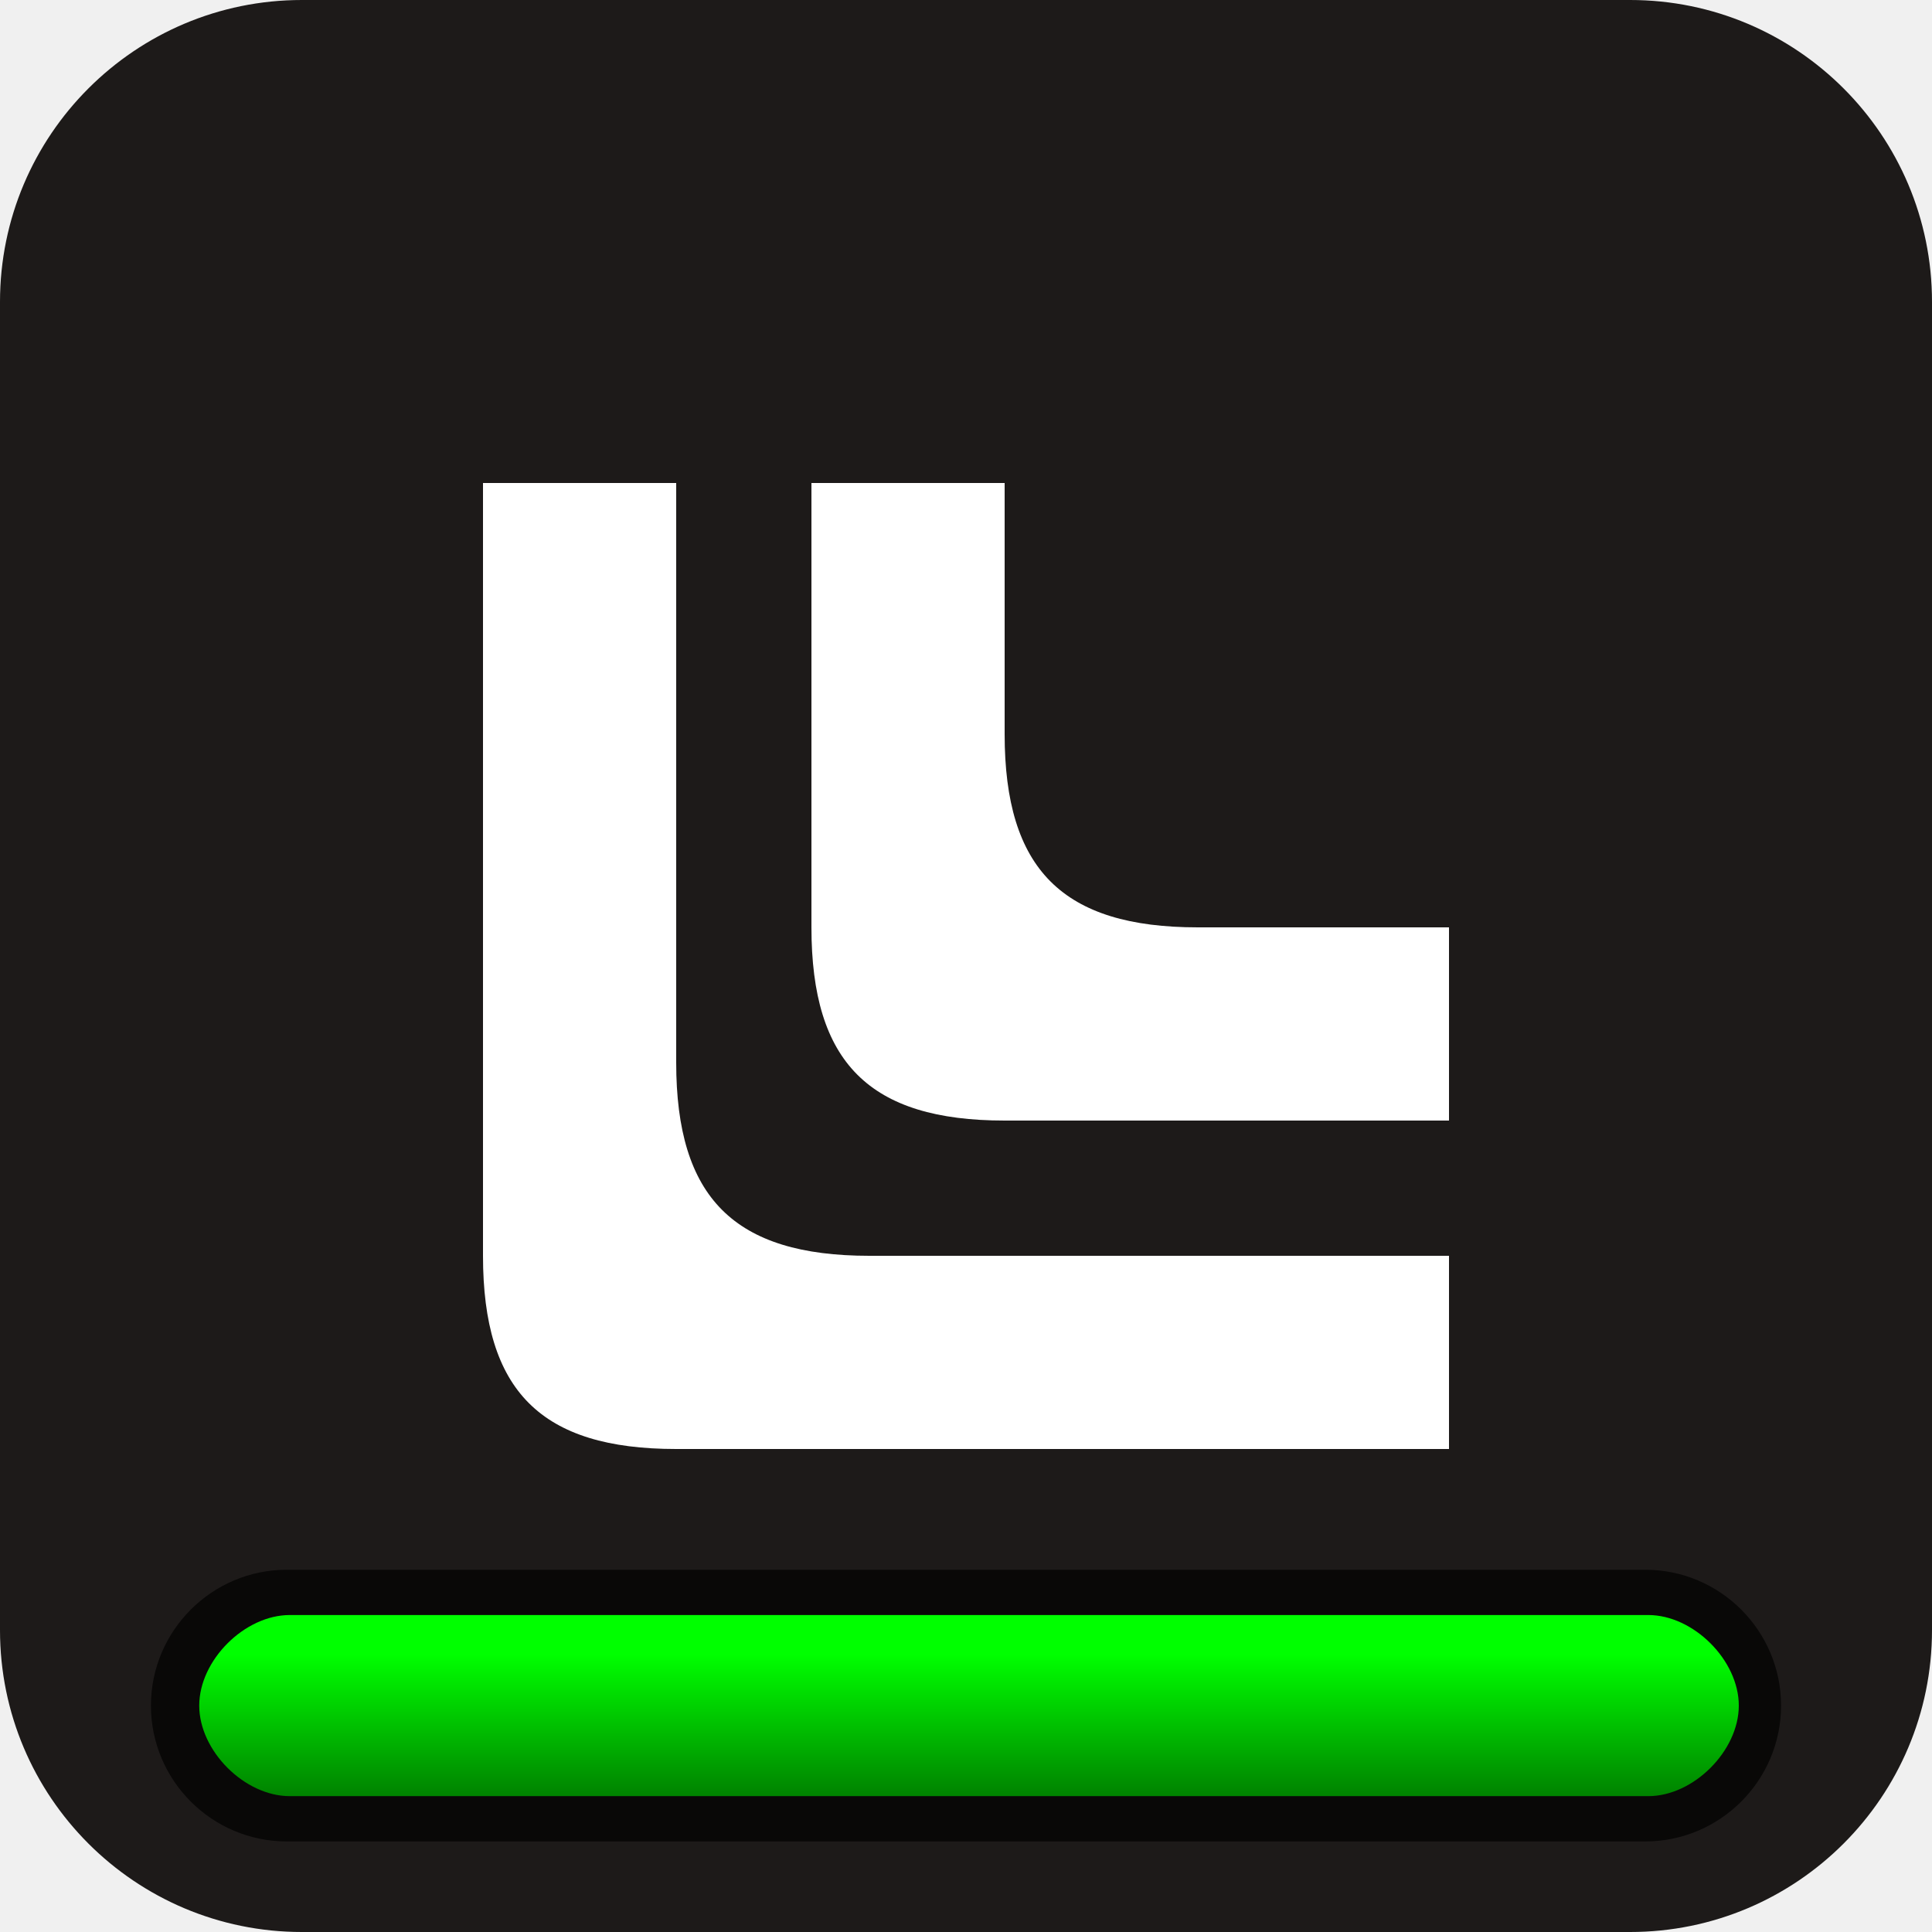
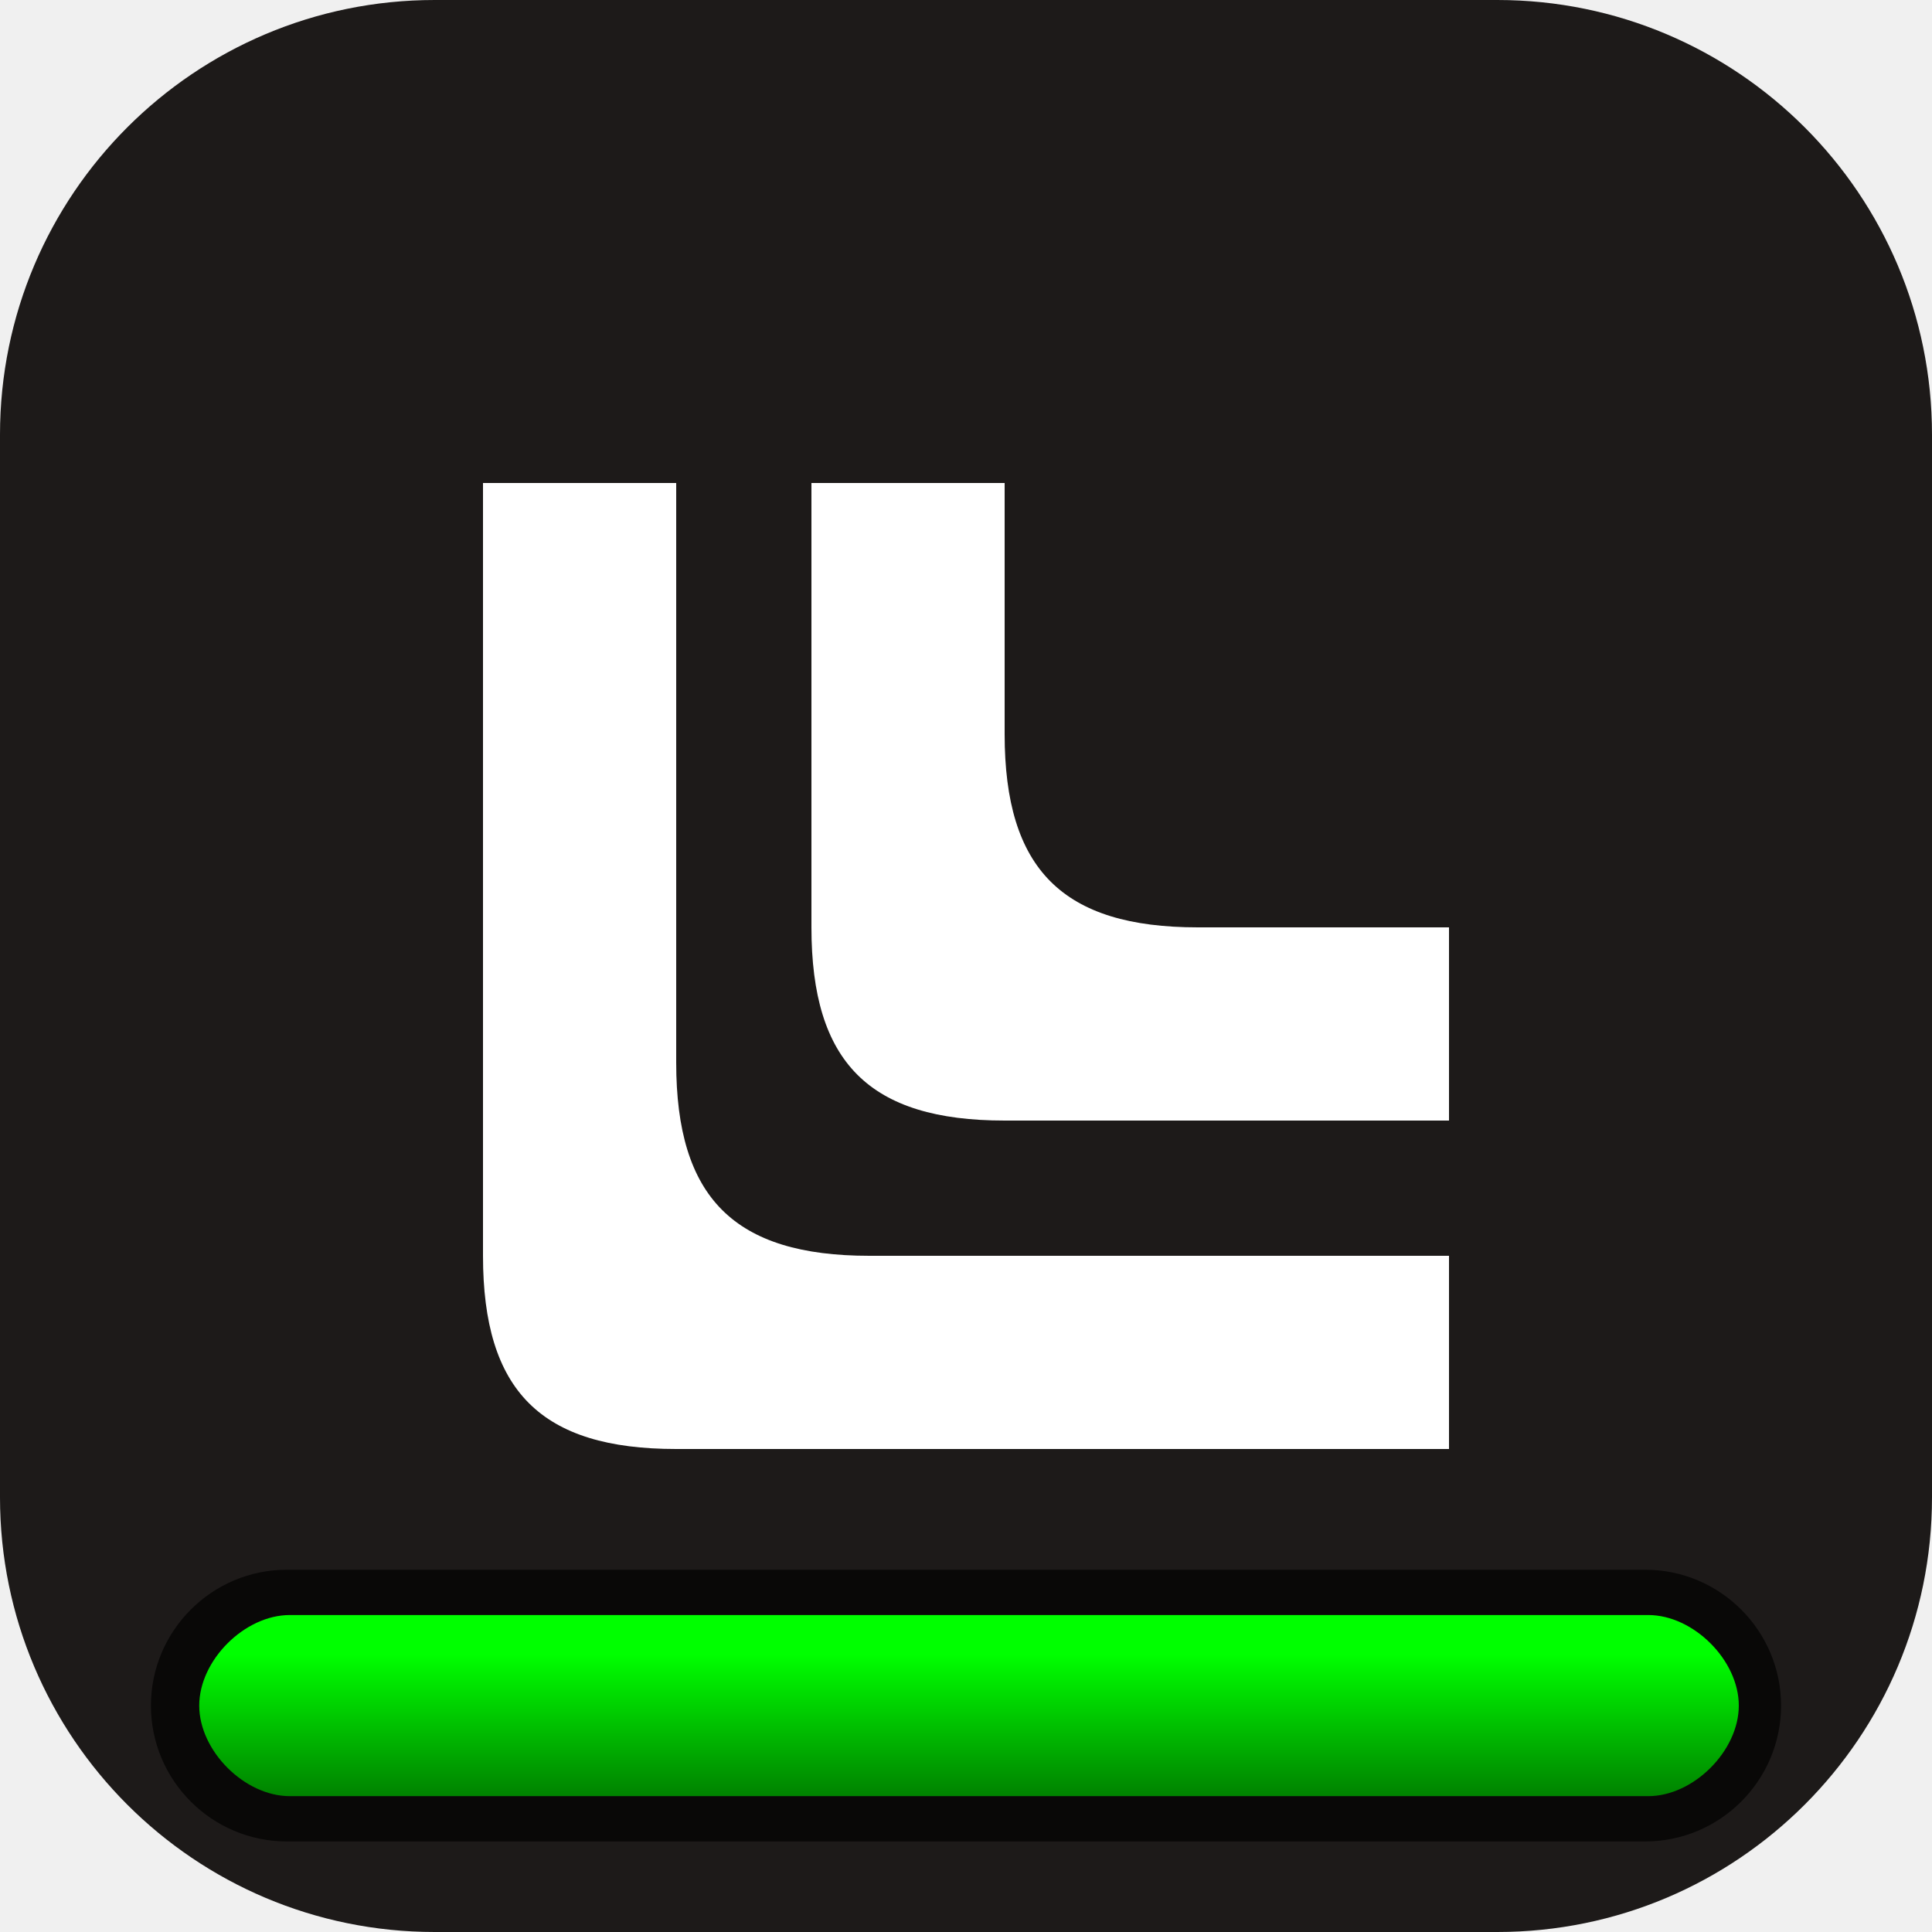
<svg xmlns="http://www.w3.org/2000/svg" viewBox="0 0 32 32">
  <defs>
    <linearGradient id="linear-gradient" x1="-16.4" x2="-16.4" y1="-138.09" y2="-138.24" gradientTransform="translate(168 -2735) scale(10 -20)" gradientUnits="userSpaceOnUse">
      <stop offset=".2" stop-color="lime" />
      <stop offset="1" stop-color="green" />
    </linearGradient>
  </defs>
-   <rect width="32" height="32" fill="#1d1a19" rx="5" />
-   <path d="M8 20.8v-12.8c0 -0 3.2 -0 3.2 0v9.6c0 2.24 0.96 3.2 3.2 3.2h9.6c0 0 0 3.2 0 3.2h-12.8c-2.24 0 -3.2 -0.96 -3.2 -3.2ZM13.44 15.36v-7.36c0 -0 3.2 -0 3.2 0v4.16c0 2.24 0.96 3.2 3.2 3.2h4.16c0 0 0 3.2 0 3.2h-7.36c-2.24 0 -3.2 -0.96 -3.2 -3.2Z" fill="white" />
+   <rect x="0" y="0" width="32" height="32" fill="#1d1a19" rx="7.2" />
+   <path d="M8 20.8v-12.8c0 -0 3.2 -0 3.2 0v9.6c0 2.24 0.96 3.2 3.2 3.2h9.6c0 0 0 3.2 0 3.2h-12.8c-2.24 0 -3.2 -0.96 -3.2 -3.2ZM13.44 15.36v-7.36c0 -0 3.2 -0 3.2 0v4.16c0 2.24 0.96 3.2 3.2 3.2h4.16c0 0 0 3.2 0 3.2h-7.36c-2.24 0 -3.2 -0.96 -3.2 -3.2Z" fill="white" transform="translate(0, 0)" />
  <path d="M4.75 26h22.5c1.24 0 2.25 1.01 2.25 2.25s-1.01 2.25-2.25 2.25H4.75c-1.24 0-2.25-1.01-2.25-2.25S3.51 26 4.75 26Z" fill-opacity=".7" />
  <path d="M4.8 26.75h22.5c.75 0 1.5.75 1.5 1.5s-.75 1.5-1.5 1.5H4.8c-.75 0-1.5-.75-1.5-1.5s.75-1.5 1.5-1.5Z" fill="url(#linear-gradient)" />
</svg>
